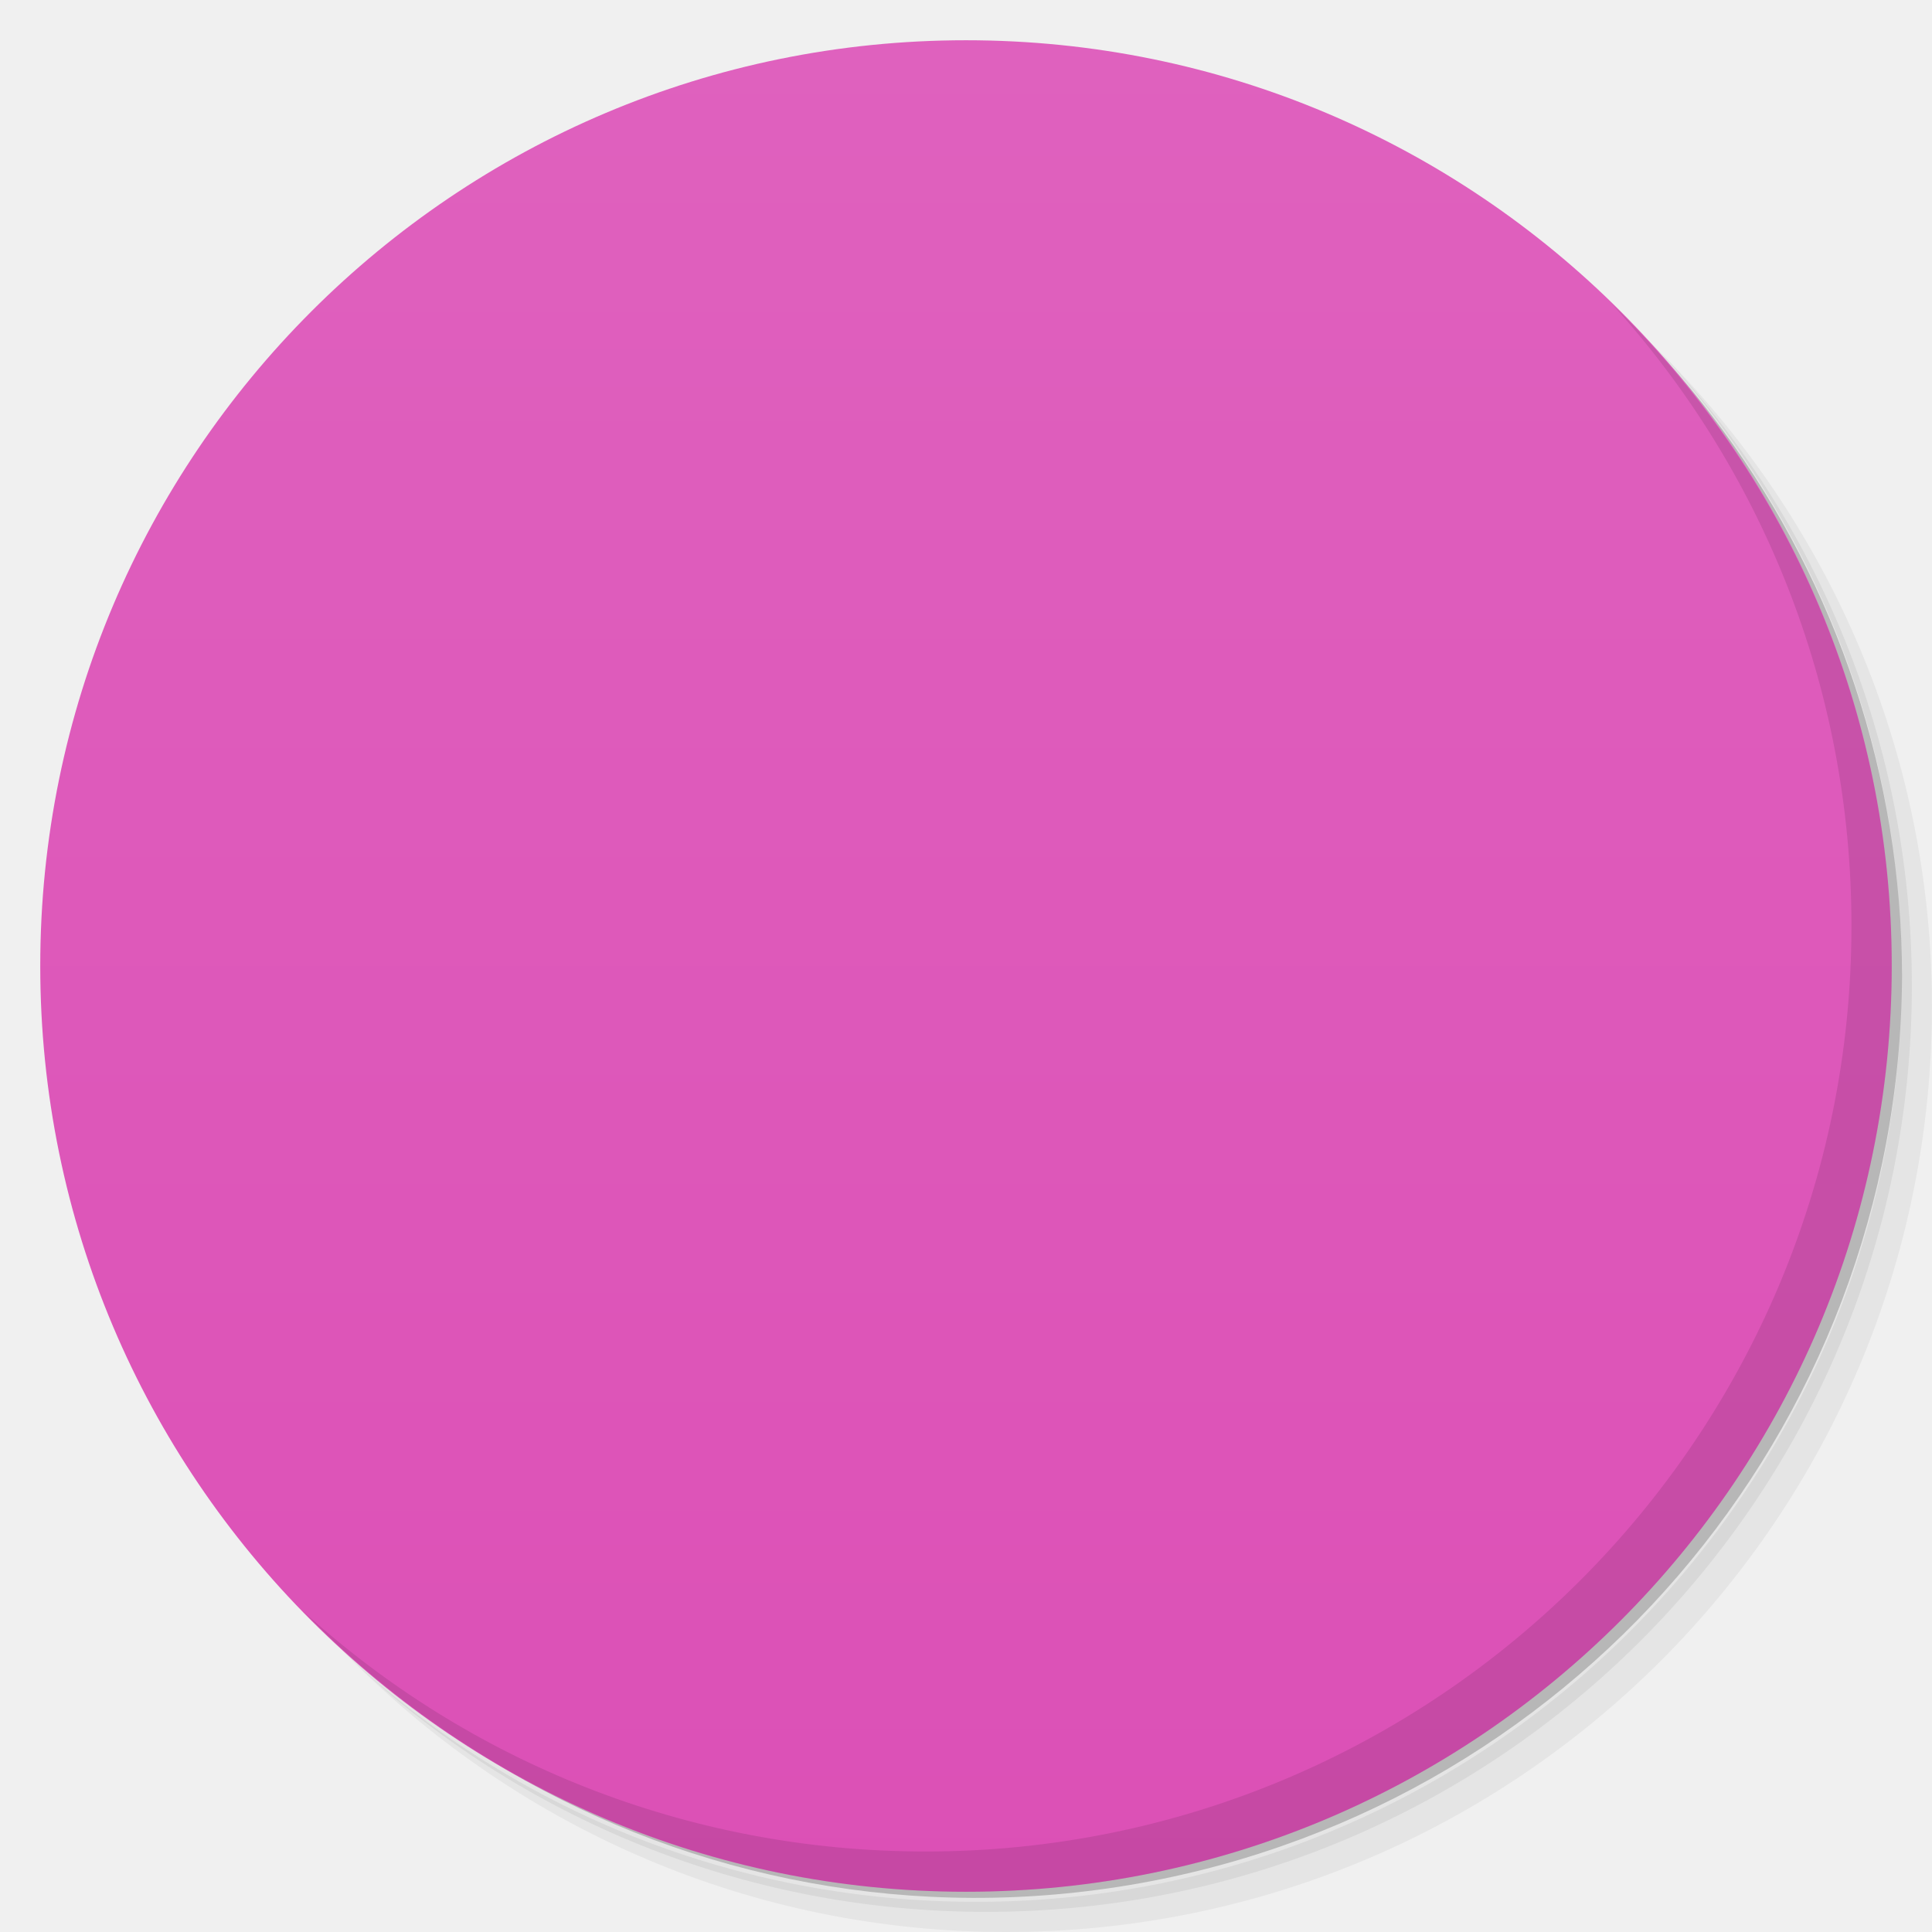
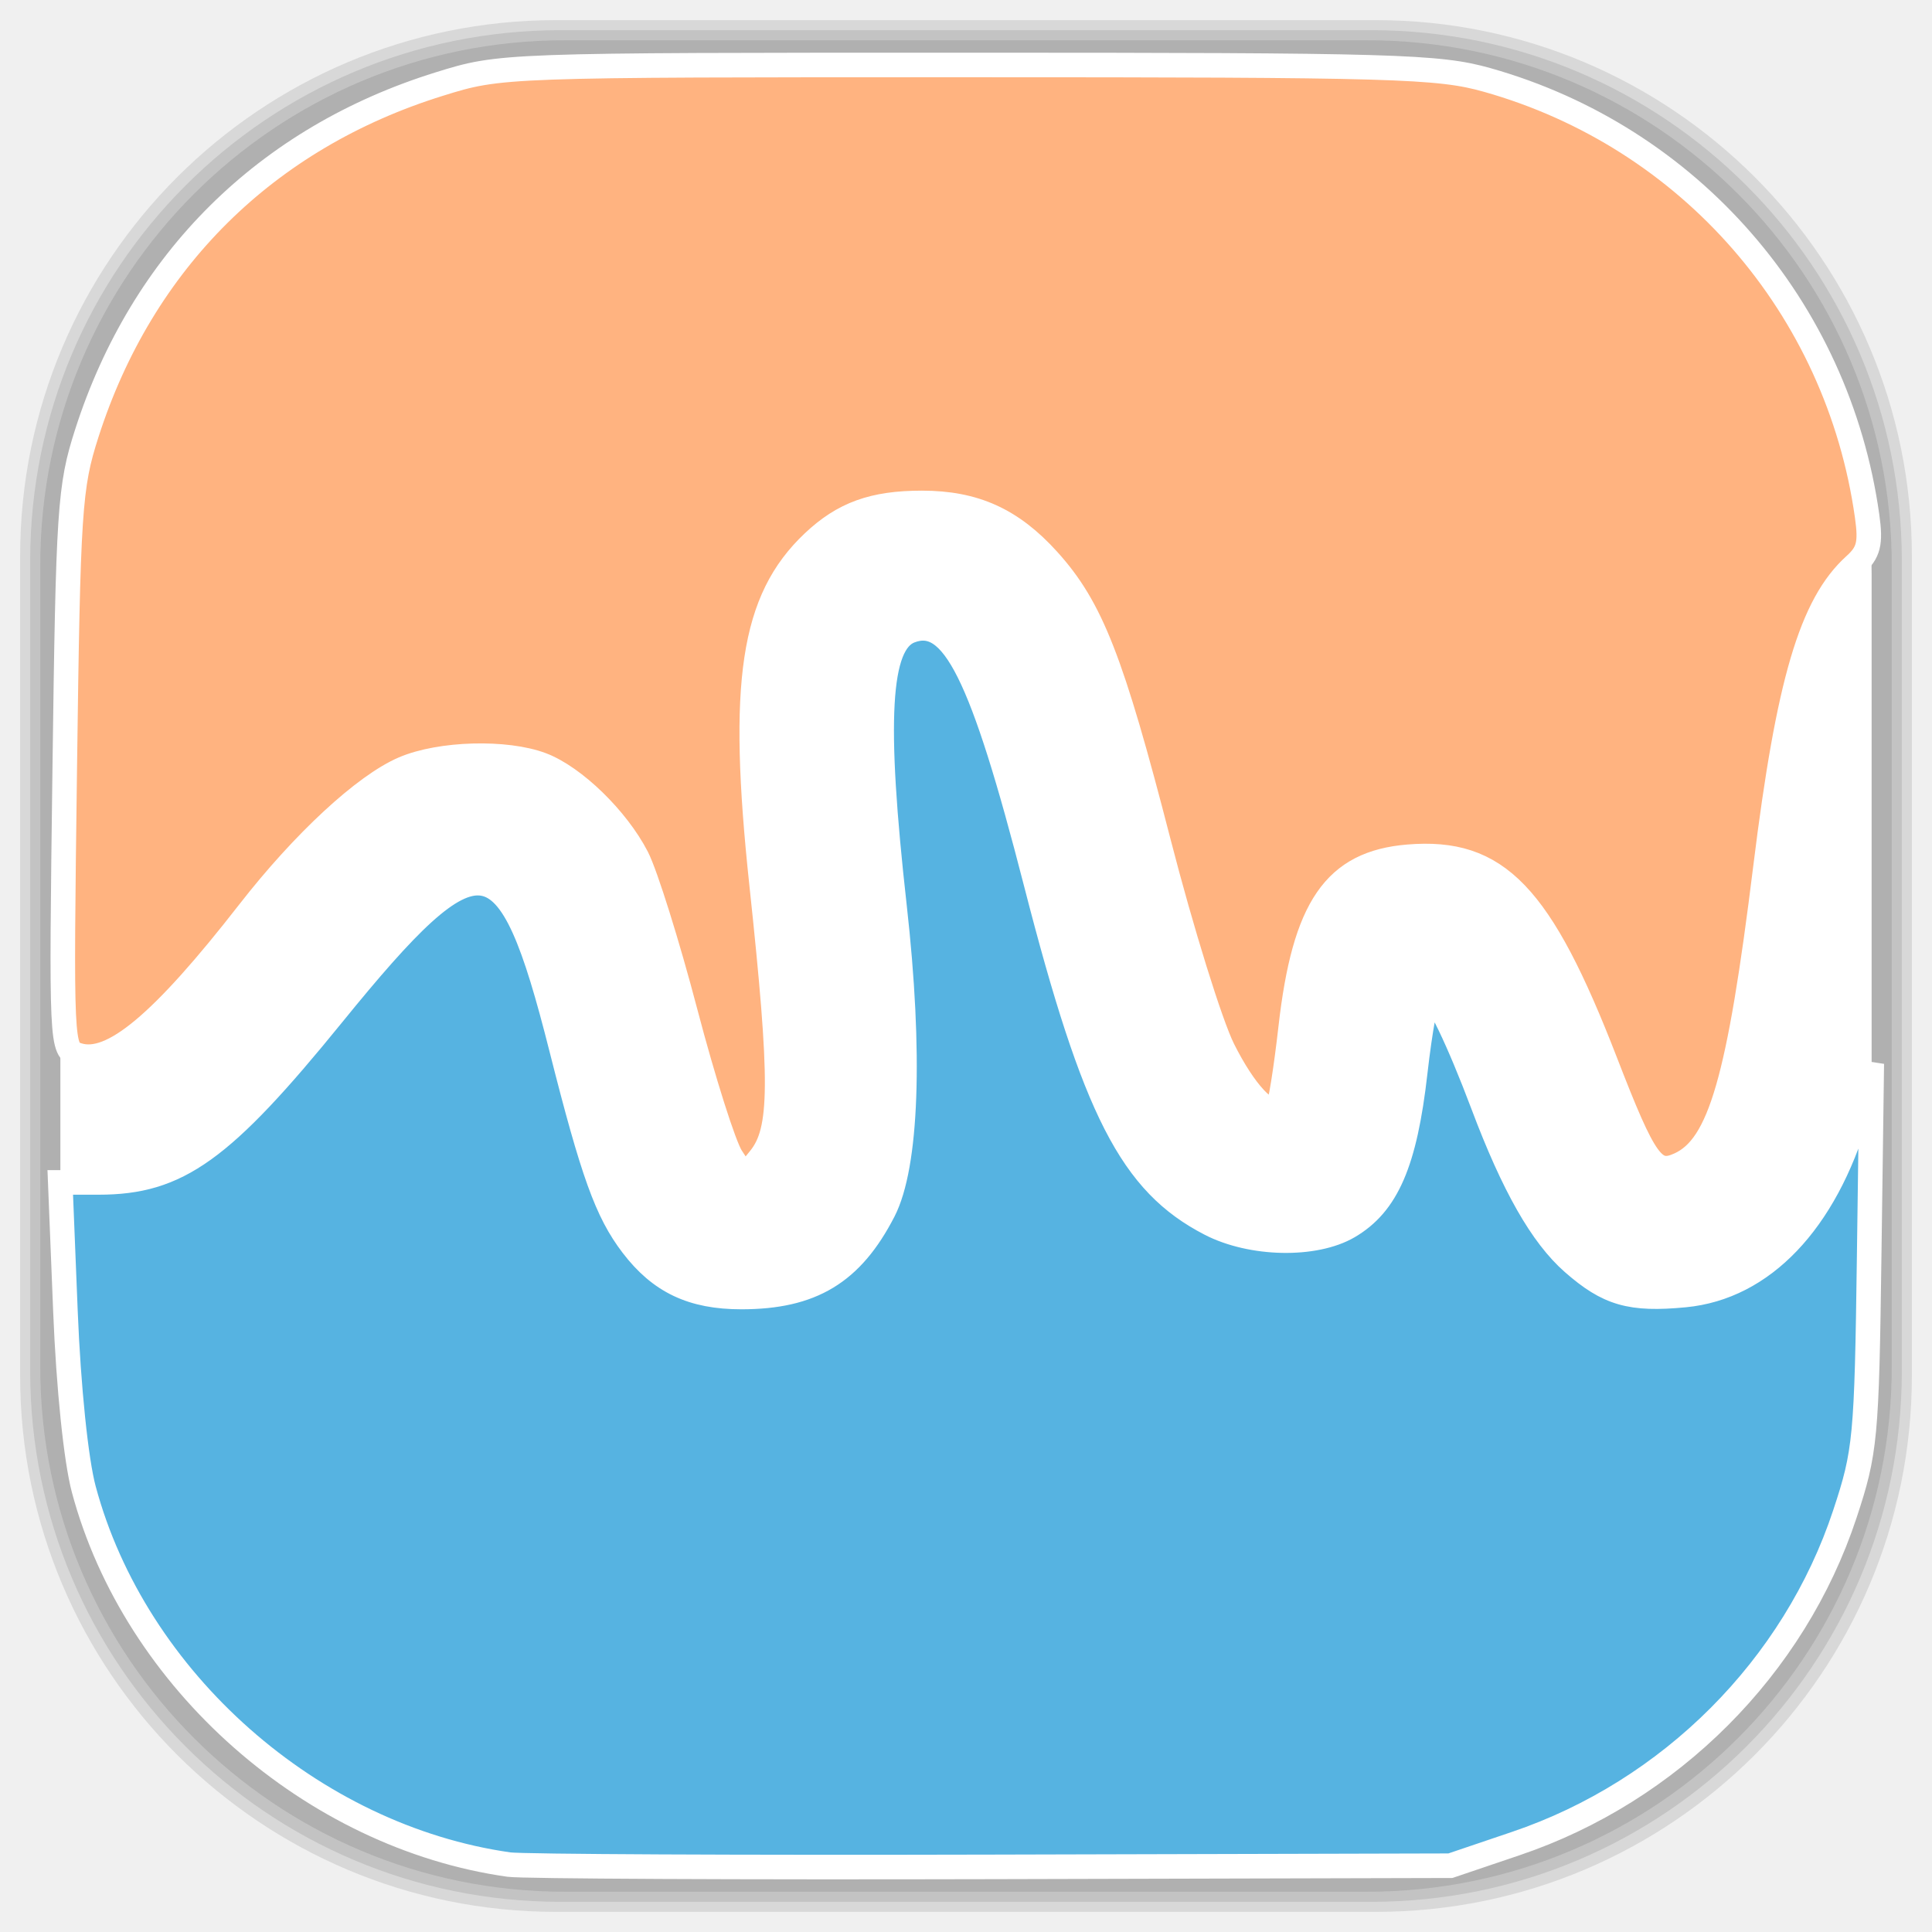
- <svg viewBox="0 0 48 48">
-   <defs>
+ <svg xmlns="http://www.w3.org/2000/svg" viewBox="0 0 48 48" id="svg2" version="1.1" width="100%" height="100%">
+   <defs id="defs4">
    <linearGradient id="linearGradient3764" x1="1" x2="47" gradientUnits="userSpaceOnUse" gradientTransform="matrix(0,-1,1,0,-1.5e-6,48)">
-       <stop stop-color="#dc50b6" stop-opacity="1" />
-       <stop offset="1" stop-color="#df61be" stop-opacity="1" />
+       <stop stop-color="#dc50b6" stop-opacity="1" id="stop7" />
+       <stop offset="1" stop-color="#df61be" stop-opacity="1" id="stop9" />
    </linearGradient>
    <clipPath id="clipPath-625867299">
-       <g transform="translate(0,-1004.362)">
-         <path d="m -24 13 c 0 1.105 -0.672 2 -1.5 2 -0.828 0 -1.5 -0.895 -1.5 -2 0 -1.105 0.672 -2 1.5 -2 0.828 0 1.5 0.895 1.5 2 z" transform="matrix(15.33333,0,0,11.5,415,878.8622)" fill="#1890d0" />
+       <g transform="translate(0,-1004.362)" id="g12">
+         <path d="m -24 13 c 0 1.105 -0.672 2 -1.5 2 -0.828 0 -1.5 -0.895 -1.5 -2 0 -1.105 0.672 -2 1.5 -2 0.828 0 1.5 0.895 1.5 2 z" transform="matrix(15.33333,0,0,11.5,415,878.8622)" fill="#1890d0" id="path14" />
      </g>
    </clipPath>
    <clipPath id="clipPath-632394149">
-       <g transform="translate(0,-1004.362)">
-         <path d="m -24 13 c 0 1.105 -0.672 2 -1.5 2 -0.828 0 -1.5 -0.895 -1.5 -2 0 -1.105 0.672 -2 1.5 -2 0.828 0 1.5 0.895 1.5 2 z" transform="matrix(15.33333,0,0,11.5,415,878.8622)" fill="#1890d0" />
+       <g transform="translate(0,-1004.362)" id="g17">
+         <path d="m -24 13 c 0 1.105 -0.672 2 -1.5 2 -0.828 0 -1.5 -0.895 -1.5 -2 0 -1.105 0.672 -2 1.5 -2 0.828 0 1.5 0.895 1.5 2 z" transform="matrix(15.33333,0,0,11.5,415,878.8622)" fill="#1890d0" id="path19" />
      </g>
    </clipPath>
+     <linearGradient id="linearGradient3764-8" x1="1" x2="47" gradientUnits="userSpaceOnUse" gradientTransform="matrix(0,-1,1,0,-1.5e-6,48)">
+       <stop stop-color="#b5945b" stop-opacity="1" id="stop7-6" />
+       <stop offset="1" stop-color="#bb9e69" stop-opacity="1" id="stop9-7" />
+     </linearGradient>
+     <clipPath id="clipPath-899834956">
+       <g transform="translate(0,-1004.362)" id="g12-4">
+         <path d="m -24 13 c 0 1.105 -0.672 2 -1.5 2 -0.828 0 -1.5 -0.895 -1.5 -2 0 -1.105 0.672 -2 1.5 -2 0.828 0 1.5 0.895 1.5 2 z" transform="matrix(15.33333,0,0,11.5,415,878.8622)" fill="#1890d0" id="path14-0" />
+       </g>
+     </clipPath>
+     <clipPath id="clipPath-909443126">
+       <g transform="translate(0,-1004.362)" id="g17-1">
+         <path d="m -24 13 c 0 1.105 -0.672 2 -1.5 2 -0.828 0 -1.5 -0.895 -1.5 -2 0 -1.105 0.672 -2 1.5 -2 0.828 0 1.5 0.895 1.5 2 z" transform="matrix(15.33333,0,0,11.5,415,878.8622)" fill="#1890d0" id="path19-7" />
+       </g>
+     </clipPath>
+     <clipPath id="clipPath-909443126-7">
+       <g transform="translate(0,-1004.362)" id="g17-2">
+         <path style="fill:#1890d0" d="m -24,13 c 0,1.105 -0.672,2 -1.5,2 -0.828,0 -1.5,-0.895 -1.5,-2 0,-1.105 0.672,-2 1.5,-2 0.828,0 1.5,0.895 1.5,2 z" transform="matrix(15.33333,0,0,11.5,415,878.8622)" id="path19-3" />
+       </g>
+     </clipPath>
+     <linearGradient id="linearGradient3759">
+       <stop id="stop3761" offset="0" style="stop-color:#a75e15;stop-opacity:1;" />
+       <stop id="stop3763" offset="1" style="stop-color:#ffffff;stop-opacity:0;" />
+     </linearGradient>
+     <linearGradient id="linearGradient3777">
+       <stop id="stop3779" offset="0" style="stop-color:#e0dd00;stop-opacity:1;" />
+       <stop id="stop3781" offset="1" style="stop-color:#000000;stop-opacity:0;" />
+     </linearGradient>
  </defs>
-   <g>
-     <path d="m 36.31 5 c 5.859 4.062 9.688 10.831 9.688 18.5 c 0 12.426 -10.07 22.5 -22.5 22.5 c -7.669 0 -14.438 -3.828 -18.5 -9.688 c 1.037 1.822 2.306 3.499 3.781 4.969 c 4.085 3.712 9.514 5.969 15.469 5.969 c 12.703 0 23 -10.298 23 -23 c 0 -5.954 -2.256 -11.384 -5.969 -15.469 c -1.469 -1.475 -3.147 -2.744 -4.969 -3.781 z m 4.969 3.781 c 3.854 4.113 6.219 9.637 6.219 15.719 c 0 12.703 -10.297 23 -23 23 c -6.081 0 -11.606 -2.364 -15.719 -6.219 c 4.16 4.144 9.883 6.719 16.219 6.719 c 12.703 0 23 -10.298 23 -23 c 0 -6.335 -2.575 -12.06 -6.719 -16.219 z" opacity="0.05" />
-     <path d="m 41.28 8.781 c 3.712 4.085 5.969 9.514 5.969 15.469 c 0 12.703 -10.297 23 -23 23 c -5.954 0 -11.384 -2.256 -15.469 -5.969 c 4.113 3.854 9.637 6.219 15.719 6.219 c 12.703 0 23 -10.298 23 -23 c 0 -6.081 -2.364 -11.606 -6.219 -15.719 z" opacity="0.1" />
-     <path d="m 31.25 2.375 c 8.615 3.154 14.75 11.417 14.75 21.13 c 0 12.426 -10.07 22.5 -22.5 22.5 c -9.708 0 -17.971 -6.135 -21.12 -14.75 a 23 23 0 0 0 44.875 -7 a 23 23 0 0 0 -16 -21.875 z" opacity="0.2" />
-   </g>
-   <g>
-     <path d="m 24 1 c 12.703 0 23 10.297 23 23 c 0 12.703 -10.297 23 -23 23 -12.703 0 -23 -10.297 -23 -23 0 -12.703 10.297 -23 23 -23 z" fill="url(#linearGradient3764)" fill-opacity="1" />
-   </g>
-   <g />
-   <g>
-     <g clip-path="url(#clipPath-625867299)">
-       <g transform="translate(1,1)">
-         <g opacity="0.1">
-           <g>
-             <path d="m 0 0 l 0 48 l 12.75 0 c 7.828 -14.73 18.16 -33.762 25.938 -48 m -38.688 0" fill="#000" stroke="none" fill-rule="nonzero" fill-opacity="1" />
-             <path d="m 35.594 8 c -0.293 0.035 -0.605 0.152 -0.781 0.25 c -0.234 0.125 -0.27 0.234 -0.375 0.375 c -0.211 0.273 -0.316 0.609 -0.438 1 c -0.242 0.781 -0.492 1.832 -0.625 3.125 c -0.266 2.582 -0.453 5.988 -0.594 9.438 c -0.137 3.449 -0.281 6.902 -0.625 9.469 c -0.172 1.285 -0.359 2.422 -0.625 3.125 c -0.031 0.082 -0.152 0.055 -0.188 0.125 c -0.238 -0.535 -0.477 -1.359 -0.625 -2.375 c -0.297 -2.027 -0.32 -4.723 -0.438 -7.469 c -0.117 -2.746 -0.32 -5.5 -0.625 -7.594 c -0.152 -1.047 -0.332 -1.957 -0.625 -2.625 c -0.148 -0.336 -0.301 -0.625 -0.563 -0.875 c -0.273 -0.25 -0.605 -0.5 -1.25 -0.5 c -0.5 0 -1.125 0.188 -1.441 0.375 c -0.313 0.188 -0.453 0.387 -0.625 0.625 c -0.34 0.48 -0.465 1.055 -0.625 1.75 c -0.316 1.391 -0.516 3.184 -0.625 4.969 c -0.105 1.785 -0.16 3.586 -0.438 4.875 c -0.145 0.645 -0.43 1.199 -0.625 1.5 c -0.105 0.152 -0.152 0.227 -0.191 0.25 c -0.043 0 -0.117 -0.074 -0.188 -0.125 c -0.117 -0.086 -0.32 -0.332 -0.441 -0.625 c -0.23 -0.582 -0.359 -1.473 -0.438 -2.375 c -0.078 -0.902 -0.016 -1.852 -0.375 -2.625 c -0.18 -0.387 -0.414 -0.703 -0.875 -1 c -0.461 -0.293 -1.324 -0.488 -2.063 -0.469 c -0.895 0.039 -1.441 0.418 -1.813 0.844 c -0.371 0.426 -0.684 0.922 -0.848 1.5 c -0.32 1.16 -0.316 2.684 -0.402 4.125 c -0.086 1.445 -0.176 2.84 -0.441 3.844 c -0.117 0.453 -0.434 0.785 -0.594 1 c -0.059 -0.086 -0.156 -0.121 -0.219 -0.25 c -0.238 -0.512 -0.465 -1.285 -0.625 -2.25 c -0.32 -1.926 -0.453 -4.492 -0.594 -7.094 c -0.141 -2.602 -0.148 -5.238 -0.438 -7.219 c -0.148 -0.988 -0.355 -1.836 -0.625 -2.469 c -0.137 -0.316 -0.387 -0.512 -0.625 -0.75 c -0.242 -0.238 -0.531 -0.625 -1.191 -0.625 c -0.621 0 -1.254 0.277 -1.5 0.5 c -0.246 0.223 -0.238 0.461 -0.375 0.75 c -0.27 0.578 -0.473 1.324 -0.625 2.219 c -0.301 1.789 -0.465 4.133 -0.625 6.469 c -0.16 2.34 -0.305 4.664 -0.625 6.375 c -0.16 0.855 -0.398 1.535 -0.625 1.969 c -0.133 -0.223 -0.52 -0.484 -0.625 -0.875 c -0.262 -0.977 -0.305 -2.223 -0.438 -3.594 c -0.129 -1.371 -0.207 -2.785 -0.563 -3.875 c -0.18 -0.543 -0.5 -1.07 -0.875 -1.469 c -0.375 -0.398 -1.012 -0.75 -1.875 -0.75 c -0.43 0 -0.832 0.121 -1.125 0.281 l 0 14.188 c 0.07 -1.285 0.086 -2.648 0.125 -4.03 c 0.066 -2.469 0.203 -4.895 0.438 -6.719 c 0.117 -0.906 0.164 -1.625 0.375 -2.094 c 0.074 -0.16 0.184 -0.293 0.25 -0.375 c 0.027 0.012 0.105 0.039 0.188 0.125 c 0.188 0.203 0.219 0.617 0.375 1.094 c 0.312 0.961 0.492 2.262 0.625 3.625 c 0.133 1.367 0.336 2.758 0.625 3.844 c 0.145 0.547 0.313 0.98 0.625 1.375 c 0.156 0.203 0.336 0.477 0.625 0.625 c 0.289 0.16 0.625 0.238 1.063 0.25 c 0.602 0 1.168 -0.27 1.438 -0.5 c 0.273 -0.223 0.48 -0.461 0.625 -0.75 c 0.297 -0.566 0.461 -1.316 0.625 -2.219 c 0.332 -1.781 0.465 -4.04 0.625 -6.375 c 0.16 -2.34 0.336 -4.742 0.625 -6.469 c 0.117 -0.695 0.215 -1.184 0.375 -1.625 c 0.172 0.5 0.508 1.191 0.625 2 c 0.281 1.918 0.488 4.492 0.625 7.094 c 0.145 2.605 0.293 5.227 0.625 7.219 c 0.168 1 0.32 1.859 0.625 2.5 c 0.152 0.324 0.359 0.508 0.625 0.75 c 0.27 0.246 0.586 0.609 1.219 0.625 c 0.891 0.039 1.703 -0.461 2.063 -0.875 c 0.363 -0.41 0.477 -0.93 0.625 -1.5 c 0.301 -1.133 0.539 -2.52 0.625 -3.969 c 0.086 -1.441 0.09 -2.844 0.375 -3.875 c 0.145 -0.512 0.242 -0.898 0.441 -1.125 c 0.191 -0.223 0.395 -0.25 0.438 -0.25 c 0.234 0 0.246 0.047 0.375 0.125 c 0.125 0.082 0.305 0.223 0.441 0.5 c 0.262 0.559 0.355 1.48 0.438 2.375 c 0.074 0.898 0.066 1.855 0.375 2.625 c 0.156 0.387 0.402 0.695 0.816 1 c 0.406 0.309 1.148 0.469 1.875 0.469 c 0.5 0 0.941 -0.055 1.25 -0.25 c 0.305 -0.184 0.465 -0.477 0.625 -0.719 c 0.316 -0.477 0.477 -1.055 0.625 -1.75 c 0.297 -1.387 0.52 -3.215 0.625 -5 c 0.102 -1.781 0.074 -3.555 0.375 -4.844 c 0.145 -0.641 0.41 -1.074 0.625 -1.375 c 0.051 0.082 0.195 0.141 0.25 0.25 c 0.23 0.535 0.477 1.363 0.625 2.375 c 0.297 2.027 0.258 4.723 0.375 7.469 c 0.113 2.746 0.316 5.504 0.625 7.594 c 0.148 1.047 0.328 1.961 0.625 2.625 c 0.145 0.336 0.359 0.605 0.625 0.855 c 0.262 0.25 0.777 0.5 1.438 0.5 c 0.379 0 0.613 -0.129 0.844 -0.25 c 0.234 -0.125 0.469 -0.203 0.594 -0.355 c 0.258 -0.285 0.473 -0.59 0.625 -1 c 0.313 -0.813 0.449 -1.938 0.625 -3.25 c 0.352 -2.621 0.457 -6.141 0.594 -9.594 c 0.141 -3.449 0.367 -6.898 0.625 -9.438 c 0.098 -0.949 0.078 -1.605 0.219 -2.25 c 0.199 0.766 0.457 1.656 0.594 2.844 c 0.324 2.781 0.707 6.527 0.875 10.219 c 0.172 3.695 0.32 7.445 0.625 10.219 c 0.156 1.395 0.375 2.504 0.625 3.355 c 0.129 0.418 0.176 0.711 0.375 1 c 0.105 0.141 0.23 0.355 0.441 0.5 c 0.207 0.133 0.563 0.262 1 0.25 c 0.613 -0.039 1.012 -0.277 1.25 -0.5 c 0.238 -0.23 0.488 -0.473 0.625 -0.75 c 0.273 -0.582 0.461 -1.332 0.625 -2.23 c 0.32 -1.77 0.445 -4.176 0.625 -6.5 c 0.176 -2.313 0.313 -4.629 0.625 -6.344 c 0.152 -0.852 0.41 -1.516 0.625 -1.969 c 0.121 0.219 0.277 0.352 0.375 0.719 c 0.254 0.969 0.309 2.371 0.438 3.75 c 0.129 1.383 0.27 2.742 0.625 3.844 c 0.176 0.563 0.434 1.105 0.813 1.5 c 0.246 0.273 0.676 0.492 1.188 0.625 l 0 -2.594 c -0.27 -0.953 -0.441 -2.215 -0.563 -3.5 c -0.129 -1.375 -0.34 -2.668 -0.625 -3.75 c -0.145 -0.539 -0.305 -1.074 -0.625 -1.469 c -0.16 -0.195 -0.316 -0.344 -0.625 -0.5 c -0.309 -0.156 -0.75 -0.262 -1.188 -0.25 c -0.617 0 -1.012 0.277 -1.25 0.5 c -0.238 0.223 -0.301 0.461 -0.438 0.75 c -0.277 0.578 -0.465 1.332 -0.625 2.219 c -0.324 1.781 -0.637 4.148 -0.816 6.469 c -0.176 2.324 -0.313 4.66 -0.625 6.375 c -0.113 0.648 -0.285 1.039 -0.438 1.48 c -0.215 -0.754 -0.48 -1.781 -0.625 -3.105 c -0.301 -2.727 -0.457 -6.395 -0.625 -10.09 c -0.168 -3.695 -0.234 -7.395 -0.563 -10.219 c -0.16 -1.41 -0.355 -2.59 -0.625 -3.469 c -0.133 -0.438 -0.23 -0.824 -0.438 -1.125 c -0.105 -0.152 -0.254 -0.238 -0.441 -0.375 c -0.184 -0.137 -0.586 -0.332 -1 -0.375 c -0.102 -0.008 -0.184 -0.012 -0.277 0 m 0.008 -0.004" fill="#000" stroke="none" fill-rule="nonzero" fill-opacity="1" />
-           </g>
-         </g>
-       </g>
+   <g id="g33" />
+   <g id="g3089">
+     <g id="layer2">
+       <rect ry="13.037" rx="13.037" y="1" x="1" height="46" width="46" id="rect3007" style="opacity:0.1;fill:#000000;fill-opacity:1;fill-rule:nonzero;stroke:none" />
+       <rect style="opacity:0.1;fill:#000000;fill-opacity:1;fill-rule:nonzero;stroke:none" id="rect3011" width="47" height="47" x="0.5" y="0.5" rx="13.32" ry="13.32" />
+       <rect style="opacity:0.1;fill:#000000;fill-opacity:1;fill-rule:nonzero;stroke:none" id="rect3013" width="46.5" height="46.5" x="0.75" y="0.75" rx="13.178" ry="13.178" />
+     </g>
+     <g style="display:inline" id="layer1">
+       <rect transform="matrix(0,-1,1,0,0,0)" ry="12.753" rx="12.753" y="1.5" x="-46.5" height="45" width="45" id="rect2988" style="fill:#ffffff;fill-opacity:1;fill-rule:nonzero;stroke:none" />
    </g>
  </g>
-   <g>
-     <g clip-path="url(#clipPath-632394149)">
-       <g>
-         <path d="m 0 0 l 0 48 l 12.75 0 c 7.828 -14.73 18.16 -33.762 25.938 -48 m -38.688 0" fill="#4ab8e6" stroke="none" fill-rule="nonzero" fill-opacity="1" />
-         <path d="m 35.594 8 c -0.293 0.035 -0.605 0.152 -0.781 0.25 c -0.234 0.125 -0.27 0.234 -0.375 0.375 c -0.211 0.273 -0.316 0.609 -0.438 1 c -0.242 0.781 -0.492 1.832 -0.625 3.125 c -0.266 2.582 -0.453 5.988 -0.594 9.438 c -0.137 3.449 -0.281 6.902 -0.625 9.469 c -0.172 1.285 -0.359 2.422 -0.625 3.125 c -0.031 0.082 -0.152 0.055 -0.188 0.125 c -0.238 -0.535 -0.477 -1.359 -0.625 -2.375 c -0.297 -2.027 -0.32 -4.723 -0.438 -7.469 c -0.117 -2.746 -0.32 -5.5 -0.625 -7.594 c -0.152 -1.047 -0.332 -1.957 -0.625 -2.625 c -0.148 -0.336 -0.301 -0.625 -0.563 -0.875 c -0.273 -0.25 -0.605 -0.5 -1.25 -0.5 c -0.5 0 -1.125 0.188 -1.441 0.375 c -0.313 0.188 -0.453 0.387 -0.625 0.625 c -0.34 0.48 -0.465 1.055 -0.625 1.75 c -0.316 1.391 -0.516 3.184 -0.625 4.969 c -0.105 1.785 -0.16 3.586 -0.438 4.875 c -0.145 0.645 -0.43 1.199 -0.625 1.5 c -0.105 0.152 -0.152 0.227 -0.191 0.25 c -0.043 0 -0.117 -0.074 -0.188 -0.125 c -0.117 -0.086 -0.32 -0.332 -0.441 -0.625 c -0.23 -0.582 -0.359 -1.473 -0.438 -2.375 c -0.078 -0.902 -0.016 -1.852 -0.375 -2.625 c -0.18 -0.387 -0.414 -0.703 -0.875 -1 c -0.461 -0.293 -1.324 -0.488 -2.063 -0.469 c -0.895 0.039 -1.441 0.418 -1.813 0.844 c -0.371 0.426 -0.684 0.922 -0.848 1.5 c -0.32 1.16 -0.316 2.684 -0.402 4.125 c -0.086 1.445 -0.176 2.84 -0.441 3.844 c -0.117 0.453 -0.434 0.785 -0.594 1 c -0.059 -0.086 -0.156 -0.121 -0.219 -0.25 c -0.238 -0.512 -0.465 -1.285 -0.625 -2.25 c -0.32 -1.926 -0.453 -4.492 -0.594 -7.094 c -0.141 -2.602 -0.148 -5.238 -0.438 -7.219 c -0.148 -0.988 -0.355 -1.836 -0.625 -2.469 c -0.137 -0.316 -0.387 -0.512 -0.625 -0.75 c -0.242 -0.238 -0.531 -0.625 -1.191 -0.625 c -0.621 0 -1.254 0.277 -1.5 0.5 c -0.246 0.223 -0.238 0.461 -0.375 0.75 c -0.27 0.578 -0.473 1.324 -0.625 2.219 c -0.301 1.789 -0.465 4.133 -0.625 6.469 c -0.16 2.34 -0.305 4.664 -0.625 6.375 c -0.16 0.855 -0.398 1.535 -0.625 1.969 c -0.133 -0.223 -0.52 -0.484 -0.625 -0.875 c -0.262 -0.977 -0.305 -2.223 -0.438 -3.594 c -0.129 -1.371 -0.207 -2.785 -0.563 -3.875 c -0.18 -0.543 -0.5 -1.07 -0.875 -1.469 c -0.375 -0.398 -1.012 -0.75 -1.875 -0.75 c -0.43 0 -0.832 0.121 -1.125 0.281 l 0 14.188 c 0.07 -1.285 0.086 -2.648 0.125 -4.03 c 0.066 -2.469 0.203 -4.895 0.438 -6.719 c 0.117 -0.906 0.164 -1.625 0.375 -2.094 c 0.074 -0.16 0.184 -0.293 0.25 -0.375 c 0.027 0.012 0.105 0.039 0.188 0.125 c 0.188 0.203 0.219 0.617 0.375 1.094 c 0.312 0.961 0.492 2.262 0.625 3.625 c 0.133 1.367 0.336 2.758 0.625 3.844 c 0.145 0.547 0.313 0.98 0.625 1.375 c 0.156 0.203 0.336 0.477 0.625 0.625 c 0.289 0.16 0.625 0.238 1.063 0.25 c 0.602 0 1.168 -0.27 1.438 -0.5 c 0.273 -0.223 0.48 -0.461 0.625 -0.75 c 0.297 -0.566 0.461 -1.316 0.625 -2.219 c 0.332 -1.781 0.465 -4.04 0.625 -6.375 c 0.16 -2.34 0.336 -4.742 0.625 -6.469 c 0.117 -0.695 0.215 -1.184 0.375 -1.625 c 0.172 0.5 0.508 1.191 0.625 2 c 0.281 1.918 0.488 4.492 0.625 7.094 c 0.145 2.605 0.293 5.227 0.625 7.219 c 0.168 1 0.32 1.859 0.625 2.5 c 0.152 0.324 0.359 0.508 0.625 0.75 c 0.27 0.246 0.586 0.609 1.219 0.625 c 0.891 0.039 1.703 -0.461 2.063 -0.875 c 0.363 -0.41 0.477 -0.93 0.625 -1.5 c 0.301 -1.133 0.539 -2.52 0.625 -3.969 c 0.086 -1.441 0.09 -2.844 0.375 -3.875 c 0.145 -0.512 0.242 -0.898 0.441 -1.125 c 0.191 -0.223 0.395 -0.25 0.438 -0.25 c 0.234 0 0.246 0.047 0.375 0.125 c 0.125 0.082 0.305 0.223 0.441 0.5 c 0.262 0.559 0.355 1.48 0.438 2.375 c 0.074 0.898 0.066 1.855 0.375 2.625 c 0.156 0.387 0.402 0.695 0.816 1 c 0.406 0.309 1.148 0.469 1.875 0.469 c 0.5 0 0.941 -0.055 1.25 -0.25 c 0.305 -0.184 0.465 -0.477 0.625 -0.719 c 0.316 -0.477 0.477 -1.055 0.625 -1.75 c 0.297 -1.387 0.52 -3.215 0.625 -5 c 0.102 -1.781 0.074 -3.555 0.375 -4.844 c 0.145 -0.641 0.41 -1.074 0.625 -1.375 c 0.051 0.082 0.195 0.141 0.25 0.25 c 0.23 0.535 0.477 1.363 0.625 2.375 c 0.297 2.027 0.258 4.723 0.375 7.469 c 0.113 2.746 0.316 5.504 0.625 7.594 c 0.148 1.047 0.328 1.961 0.625 2.625 c 0.145 0.336 0.359 0.605 0.625 0.855 c 0.262 0.25 0.777 0.5 1.438 0.5 c 0.379 0 0.613 -0.129 0.844 -0.25 c 0.234 -0.125 0.469 -0.203 0.594 -0.355 c 0.258 -0.285 0.473 -0.59 0.625 -1 c 0.313 -0.813 0.449 -1.938 0.625 -3.25 c 0.352 -2.621 0.457 -6.141 0.594 -9.594 c 0.141 -3.449 0.367 -6.898 0.625 -9.438 c 0.098 -0.949 0.078 -1.605 0.219 -2.25 c 0.199 0.766 0.457 1.656 0.594 2.844 c 0.324 2.781 0.707 6.527 0.875 10.219 c 0.172 3.695 0.32 7.445 0.625 10.219 c 0.156 1.395 0.375 2.504 0.625 3.355 c 0.129 0.418 0.176 0.711 0.375 1 c 0.105 0.141 0.23 0.355 0.441 0.5 c 0.207 0.133 0.563 0.262 1 0.25 c 0.613 -0.039 1.012 -0.277 1.25 -0.5 c 0.238 -0.23 0.488 -0.473 0.625 -0.75 c 0.273 -0.582 0.461 -1.332 0.625 -2.23 c 0.32 -1.77 0.445 -4.176 0.625 -6.5 c 0.176 -2.313 0.313 -4.629 0.625 -6.344 c 0.152 -0.852 0.41 -1.516 0.625 -1.969 c 0.121 0.219 0.277 0.352 0.375 0.719 c 0.254 0.969 0.309 2.371 0.438 3.75 c 0.129 1.383 0.27 2.742 0.625 3.844 c 0.176 0.563 0.434 1.105 0.813 1.5 c 0.246 0.273 0.676 0.492 1.188 0.625 l 0 -2.594 c -0.27 -0.953 -0.441 -2.215 -0.563 -3.5 c -0.129 -1.375 -0.34 -2.668 -0.625 -3.75 c -0.145 -0.539 -0.305 -1.074 -0.625 -1.469 c -0.16 -0.195 -0.316 -0.344 -0.625 -0.5 c -0.309 -0.156 -0.75 -0.262 -1.188 -0.25 c -0.617 0 -1.012 0.277 -1.25 0.5 c -0.238 0.223 -0.301 0.461 -0.438 0.75 c -0.277 0.578 -0.465 1.332 -0.625 2.219 c -0.324 1.781 -0.637 4.148 -0.816 6.469 c -0.176 2.324 -0.313 4.66 -0.625 6.375 c -0.113 0.648 -0.285 1.039 -0.438 1.48 c -0.215 -0.754 -0.48 -1.781 -0.625 -3.105 c -0.301 -2.727 -0.457 -6.395 -0.625 -10.09 c -0.168 -3.695 -0.234 -7.395 -0.563 -10.219 c -0.16 -1.41 -0.355 -2.59 -0.625 -3.469 c -0.133 -0.438 -0.23 -0.824 -0.438 -1.125 c -0.105 -0.152 -0.254 -0.238 -0.441 -0.375 c -0.184 -0.137 -0.586 -0.332 -1 -0.375 c -0.102 -0.008 -0.184 -0.012 -0.277 0 m 0.008 -0.004" fill="#f8f8f8" stroke="none" fill-rule="nonzero" fill-opacity="1" />
-       </g>
-     </g>
-   </g>
-   <g>
-     <path d="m 40.03 7.531 c 3.712 4.084 5.969 9.514 5.969 15.469 0 12.703 -10.297 23 -23 23 c -5.954 0 -11.384 -2.256 -15.469 -5.969 4.178 4.291 10.01 6.969 16.469 6.969 c 12.703 0 23 -10.298 23 -23 0 -6.462 -2.677 -12.291 -6.969 -16.469 z" opacity="0.1" />
-   </g>
+   <path style="fill:#ffb380;fill-opacity:1;stroke:#ffffff;stroke-width:0.61;stroke-opacity:1" d="M 18.17,28.745 C 17.989,28.469 17.477,26.854 17.031,25.157 16.586,23.46 16.042,21.725 15.824,21.3 c -0.494,-0.958 -1.559,-1.994 -2.365,-2.3 -0.886,-0.336 -2.524,-0.29 -3.428,0.097 -0.975,0.418 -2.493,1.823 -3.846,3.561 -2.159,2.773 -3.412,3.821 -4.25,3.555 -0.413,-0.131 -0.417,-0.209 -0.327,-7.078 0.085,-6.5 0.121,-7.037 0.548,-8.369 1.375,-4.287 4.458,-7.341 8.76,-8.678 1.523,-0.473 1.548,-0.474 13.119,-0.474 10.63,0 11.703,0.031 12.915,0.373 5.028,1.419 8.71,5.647 9.438,10.835 0.096,0.681 0.039,0.906 -0.309,1.22 -1.078,0.975 -1.647,2.904 -2.216,7.504 -0.652,5.28 -1.129,6.929 -2.136,7.388 -0.638,0.29 -0.857,-0.013 -1.839,-2.549 -1.613,-4.164 -2.688,-5.282 -4.9,-5.099 -1.827,0.151 -2.582,1.25 -2.922,4.251 -0.118,1.038 -0.261,1.934 -0.319,1.991 -0.239,0.239 -0.832,-0.398 -1.363,-1.462 -0.311,-0.624 -1.03,-2.936 -1.597,-5.137 -1.168,-4.534 -1.675,-5.829 -2.747,-7.015 -0.906,-1.002 -1.826,-1.419 -3.136,-1.419 -1.208,0 -1.951,0.269 -2.702,0.979 -1.506,1.424 -1.816,3.477 -1.282,8.479 0.528,4.941 0.52,6.132 -0.043,6.828 l -0.378,0.466 -0.329,-0.502 z" id="path3103" />
+   <path style="fill:#56b3e1;fill-opacity:1;stroke:#ffffff;stroke-width:0.61;stroke-opacity:1" d="M 12.645,46.325 C 7.754,45.633 3.354,41.75 2.082,37.003 1.889,36.283 1.702,34.472 1.626,32.58 l -0.129,-3.203 0.953,0 c 1.97,0 3.064,-0.785 5.818,-4.175 3.676,-4.526 4.348,-4.426 5.679,0.842 0.786,3.11 1.13,4.065 1.763,4.895 0.691,0.906 1.489,1.285 2.708,1.285 1.748,0 2.742,-0.601 3.533,-2.136 0.581,-1.129 0.682,-3.921 0.273,-7.567 -0.52,-4.635 -0.413,-6.538 0.387,-6.845 1.061,-0.407 1.786,1.045 3.128,6.267 1.453,5.656 2.373,7.454 4.331,8.463 1.025,0.528 2.592,0.56 3.433,0.069 0.956,-0.559 1.403,-1.59 1.657,-3.827 0.122,-1.073 0.283,-1.95 0.359,-1.95 0.17,0 0.718,1.137 1.326,2.752 0.756,2.009 1.46,3.245 2.233,3.924 0.876,0.769 1.434,0.93 2.78,0.801 1.934,-0.186 3.485,-1.811 4.271,-4.475 l 0.375,-1.273 -0.065,4.78 c -0.061,4.53 -0.093,4.865 -0.603,6.407 -1.258,3.806 -4.336,6.89 -8.174,8.188 l -1.627,0.551 -11.39,0.029 c -6.264,0.016 -11.664,-0.01 -12,-0.057 z" id="path3105" />
</svg>
